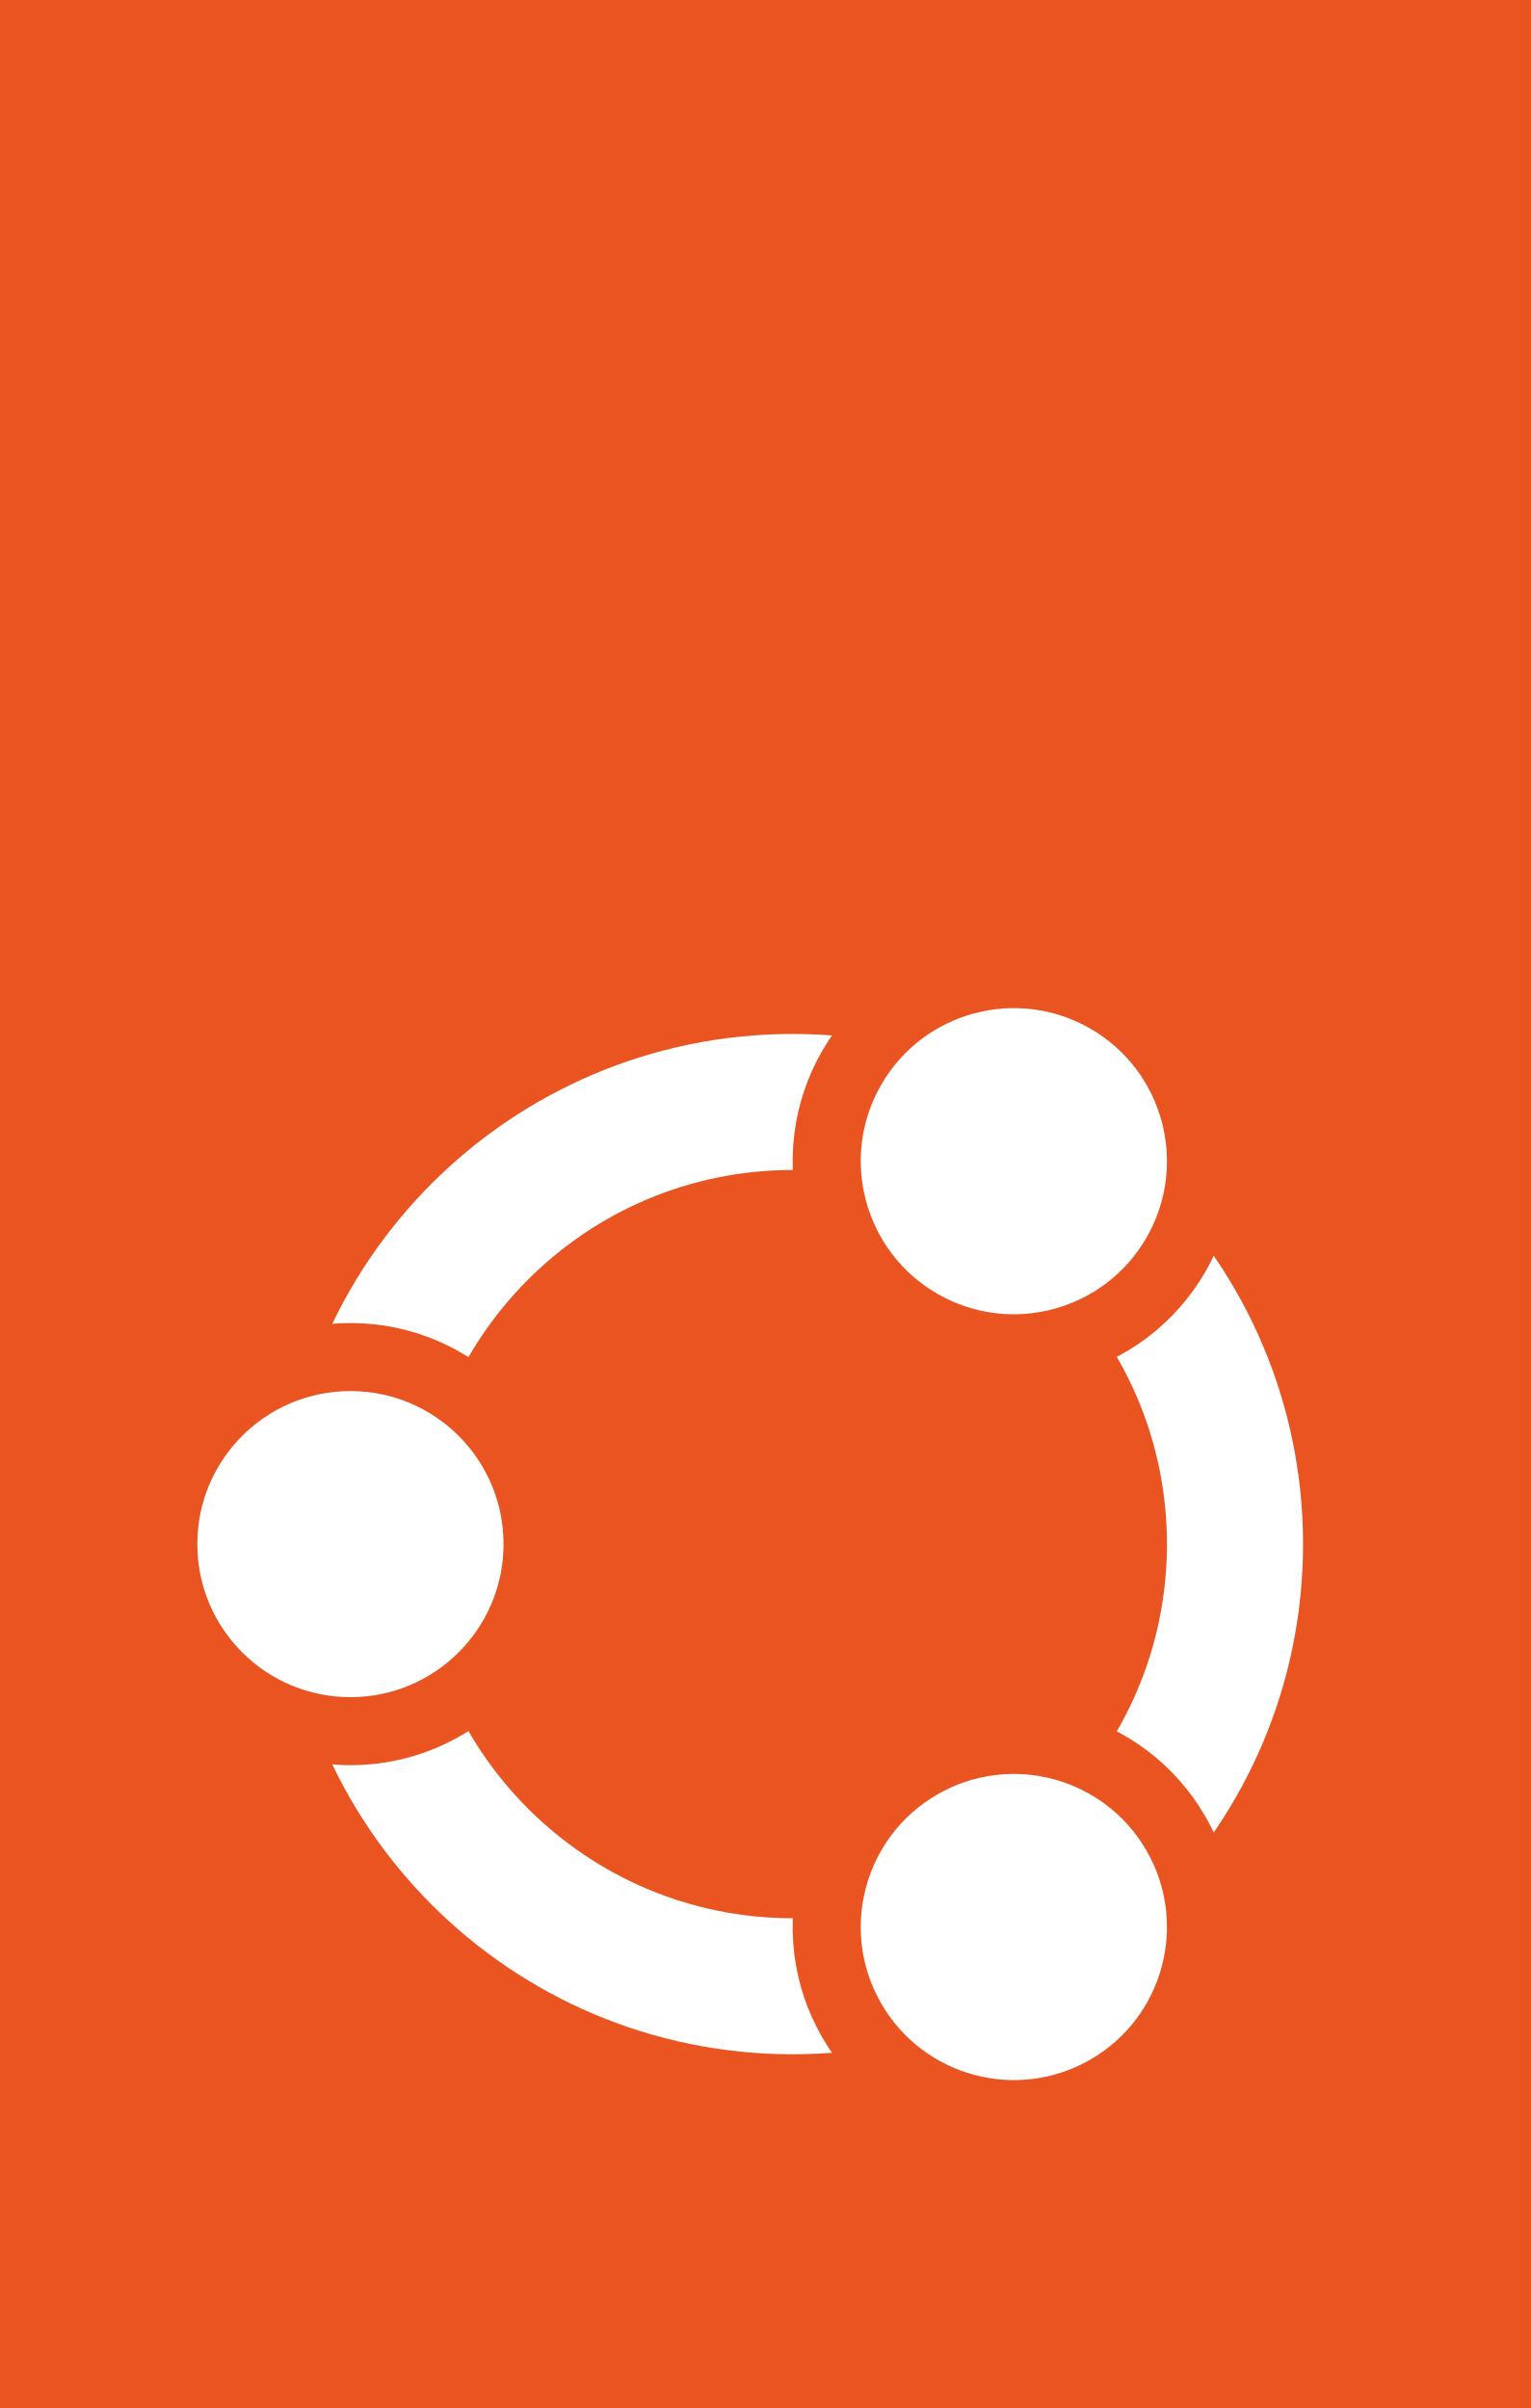
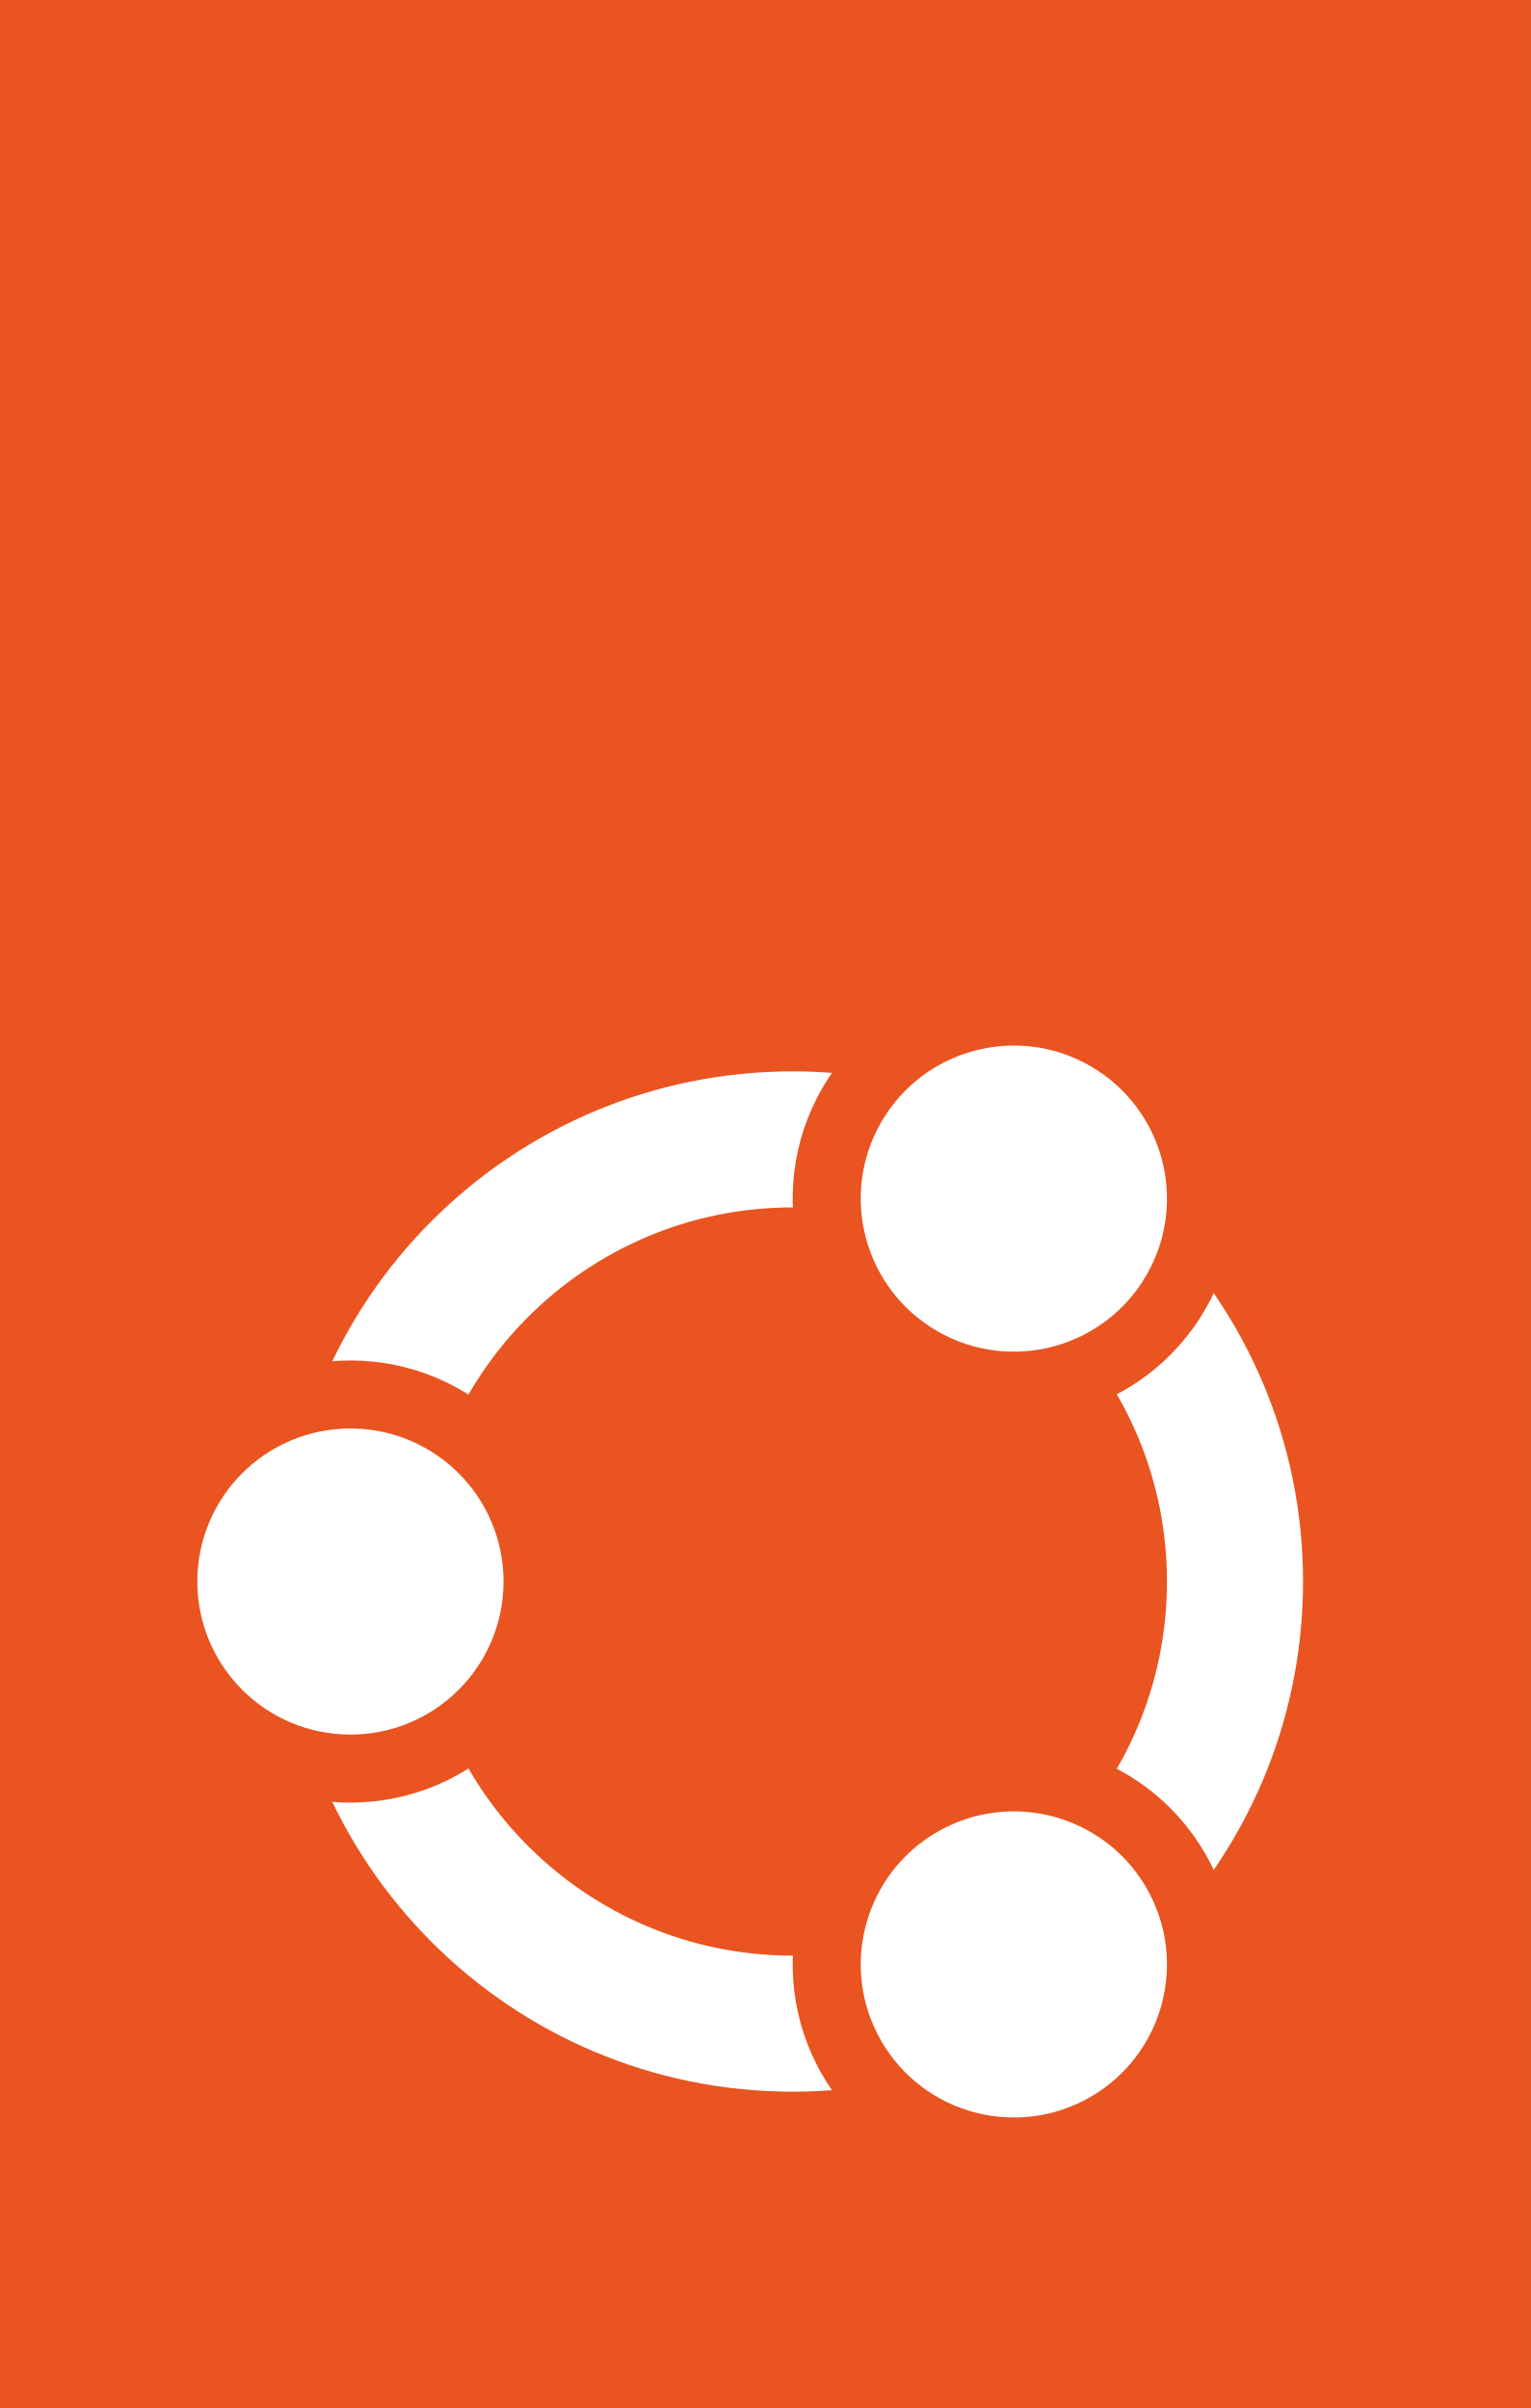
<svg xmlns="http://www.w3.org/2000/svg" xmlns:xlink="http://www.w3.org/1999/xlink" version="1.1" viewBox="0 0 450 708" id="svg6" width="450" height="708" xml:space="preserve">
  <defs id="defs6" />
  <rect style="fill:#e95420;fill-opacity:1;stroke:#e95420;stroke-width:0;stroke-opacity:1" id="rect1" width="450" height="708" x="0" y="0" />
-   <circle style="fill:none;fill-opacity:1;stroke:#ffffff;stroke-width:40;stroke-linejoin:bevel;stroke-dasharray:none;stroke-opacity:1" id="circle" cx="233" cy="454" r="130" />
-   <circle style="fill:#e95420;fill-opacity:1;stroke:none;stroke-width:0;stroke-linejoin:bevel;stroke-dasharray:none;stroke-opacity:1" id="aura" cx="103" cy="454" r="65" />
-   <circle style="fill:#ffffff;fill-opacity:1;stroke:none;stroke-width:0;stroke-linejoin:bevel;stroke-dasharray:none;stroke-opacity:1" id="head" cx="103" cy="454" r="45" />
-   <use x="0" y="0" xlink:href="#aura" id="use1" transform="rotate(120,233,454)" />
-   <use x="0" y="0" xlink:href="#aura" id="use2" transform="rotate(-120,233,454)" />
-   <use x="0" y="0" xlink:href="#head" id="use3" transform="rotate(120,233,454)" />
-   <use x="0" y="0" xlink:href="#head" id="use4" transform="rotate(-120,233,454)" />
+   <circle style="fill:none;fill-opacity:1;stroke:#ffffff;stroke-width:40;stroke-linejoin:bevel;stroke-dasharray:none;stroke-opacity:1" id="circle" cx="233" cy="465" r="130" />
+   <circle style="fill:#e95420;fill-opacity:1;stroke:none;stroke-width:0;stroke-linejoin:bevel;stroke-dasharray:none;stroke-opacity:1" id="aura" cx="103" cy="465" r="65" />
+   <circle style="fill:#ffffff;fill-opacity:1;stroke:none;stroke-width:0;stroke-linejoin:bevel;stroke-dasharray:none;stroke-opacity:1" id="head" cx="103" cy="465" r="45" />
+   <use x="0" y="0" xlink:href="#aura" id="use1" transform="rotate(120,233,465)" />
+   <use x="0" y="0" xlink:href="#aura" id="use2" transform="rotate(-120,233,465)" />
+   <use x="0" y="0" xlink:href="#head" id="use3" transform="rotate(120,233,465)" />
+   <use x="0" y="0" xlink:href="#head" id="use4" transform="rotate(-120,233,465)" />
</svg>
